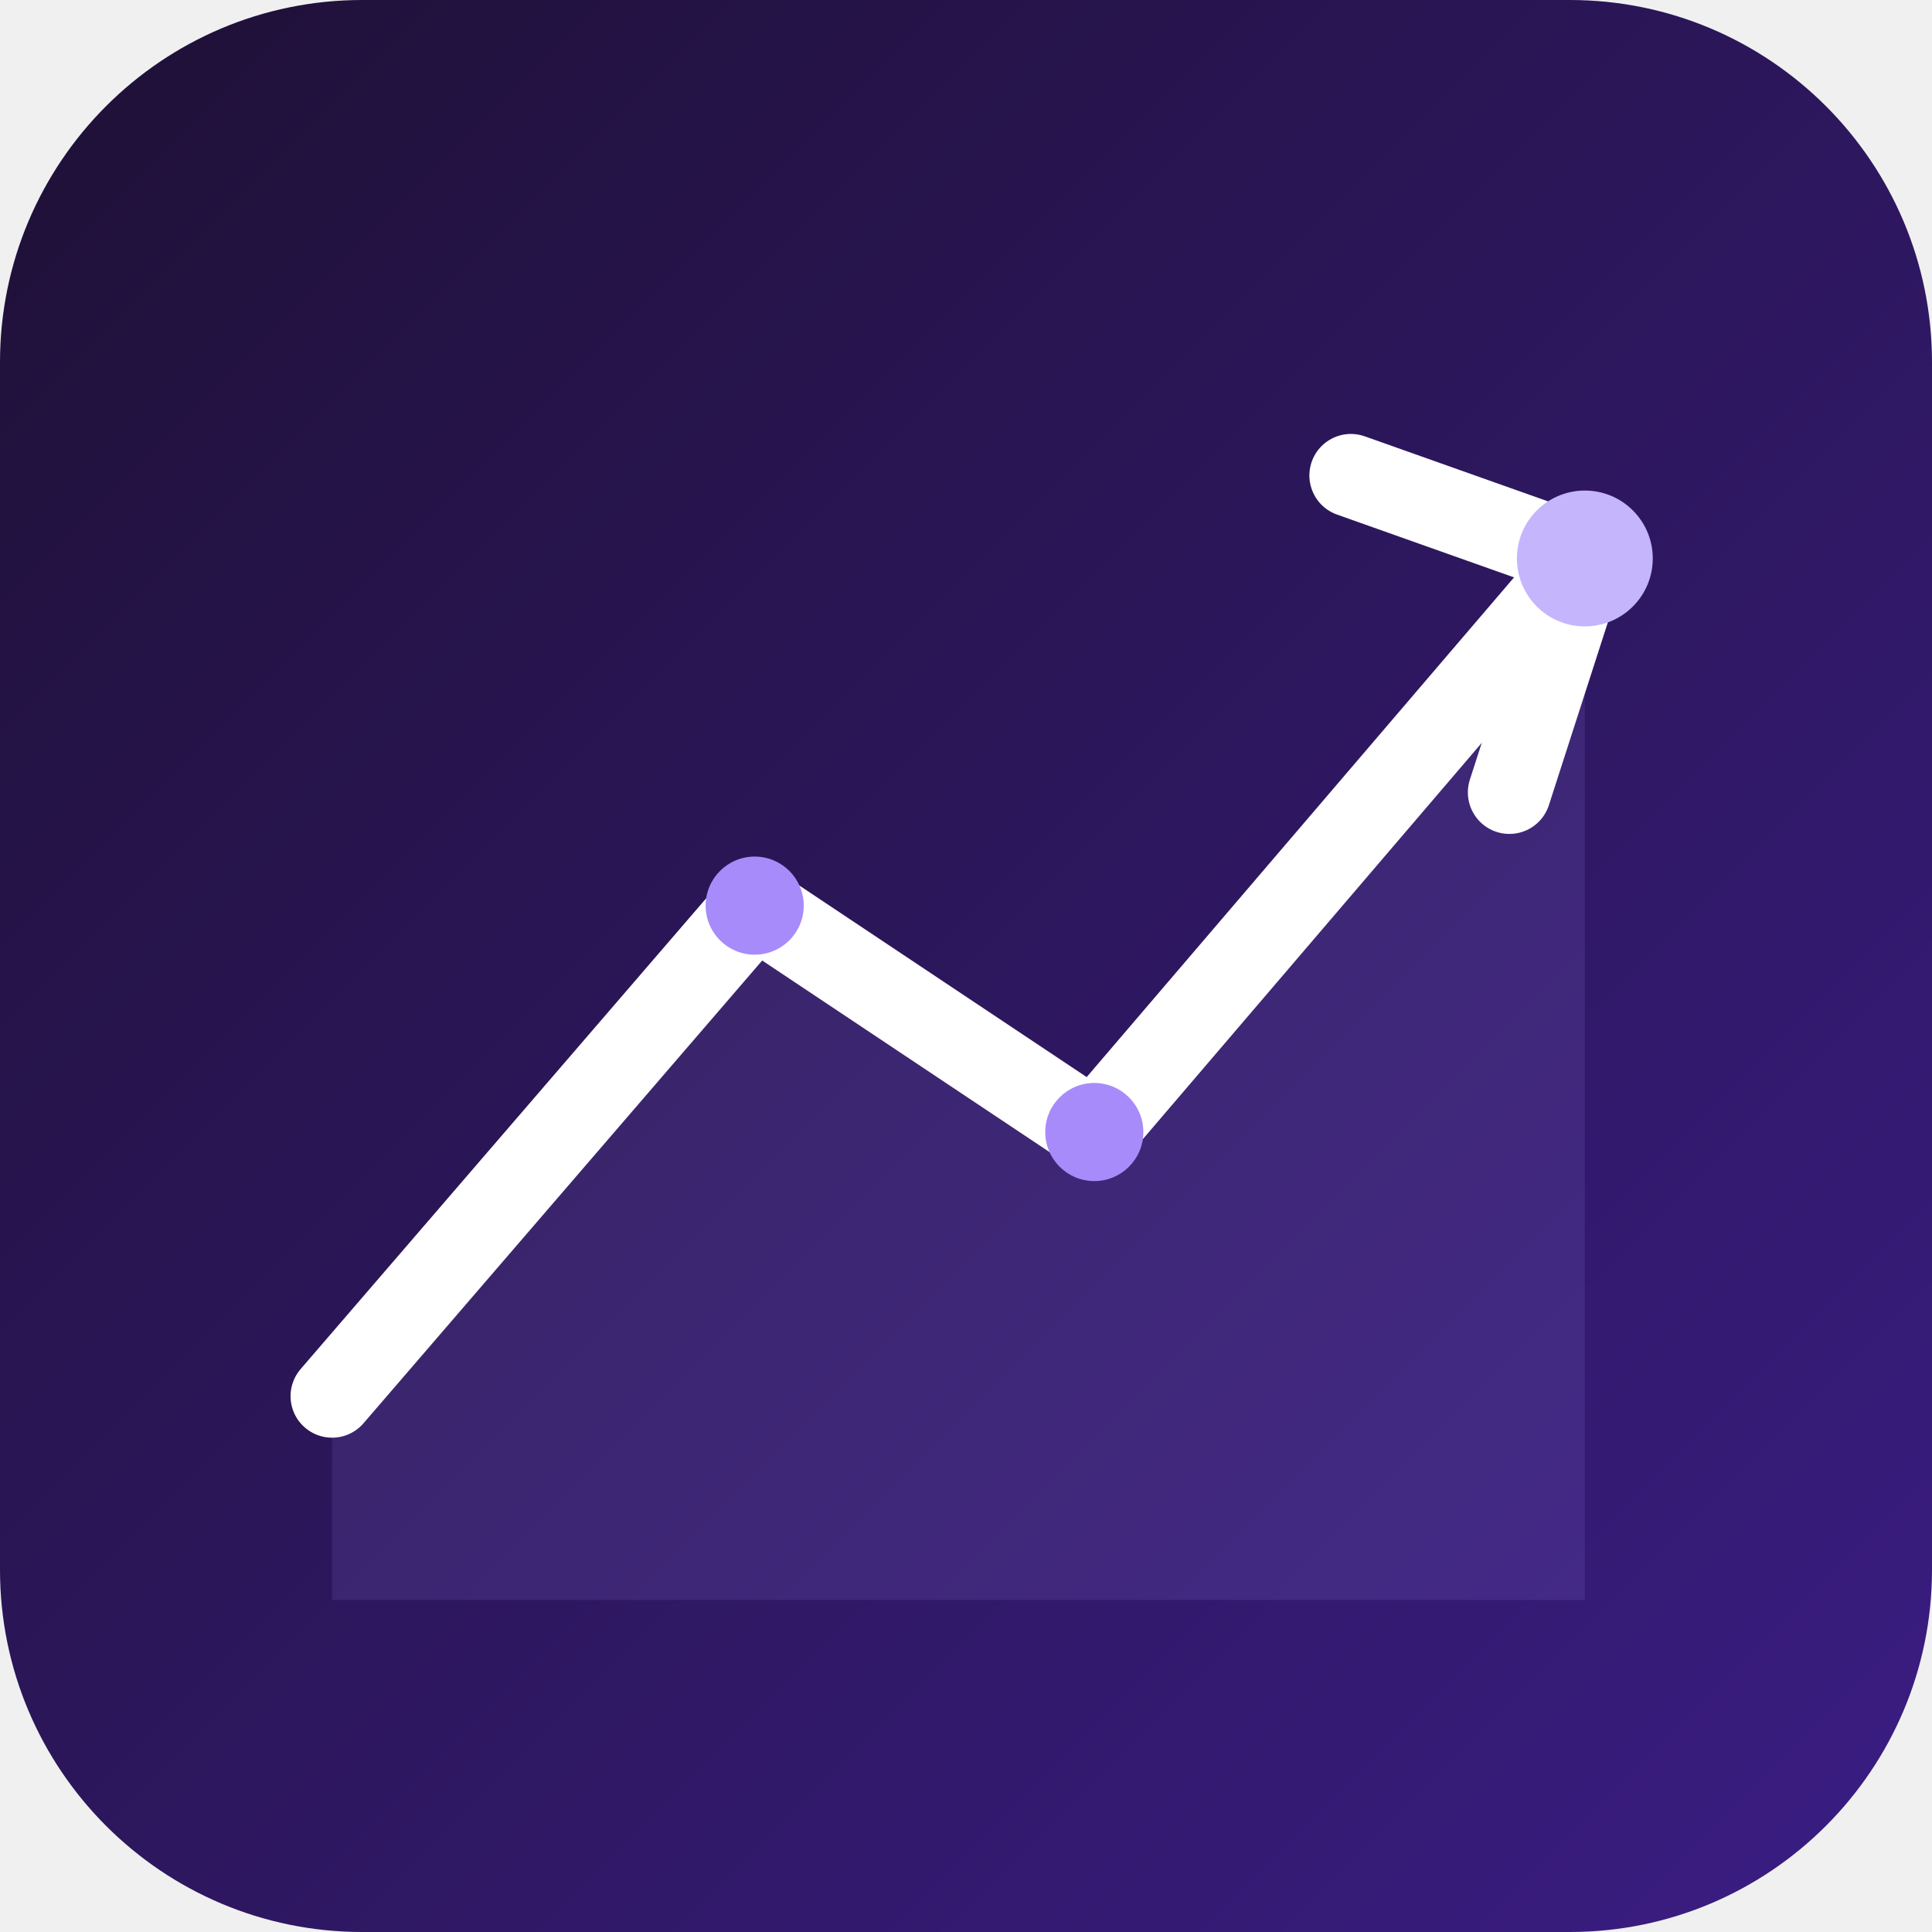
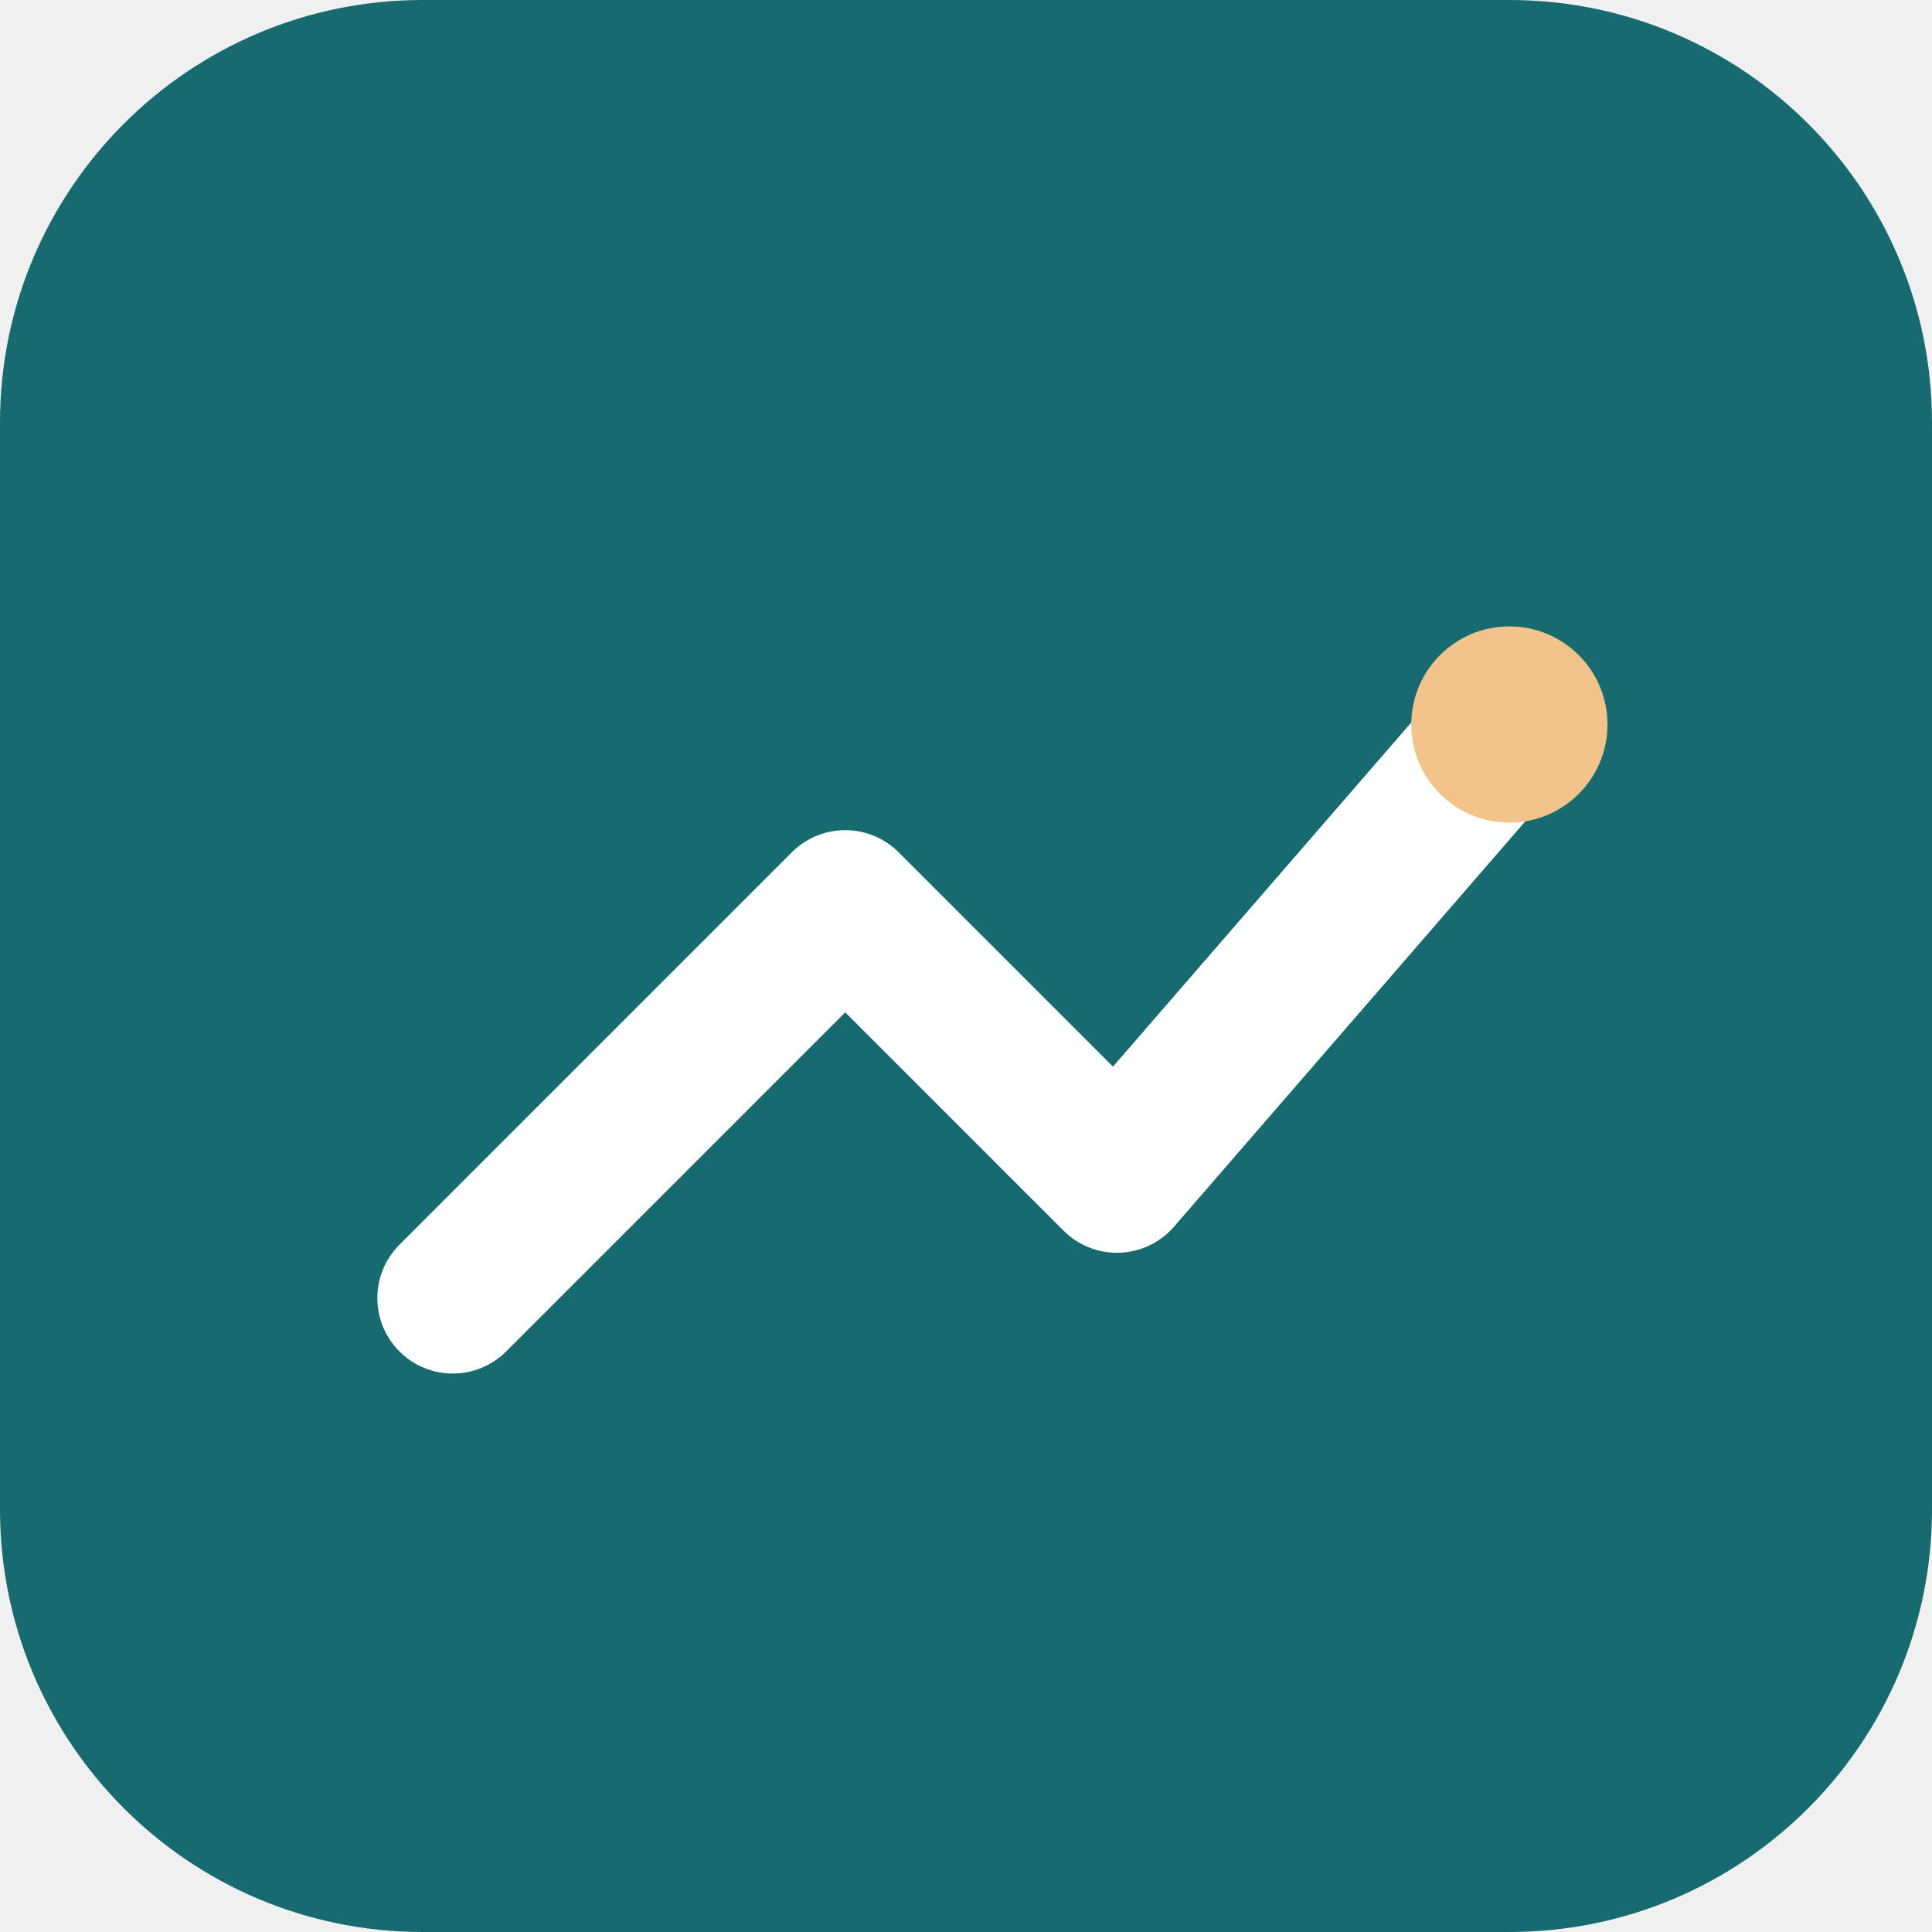
<svg xmlns="http://www.w3.org/2000/svg" viewBox="0 0 512 512">
-   <defs>
-     <linearGradient id="bg" x1="0%" y1="0%" x2="100%" y2="100%">
-       <stop offset="0%" stop-color="#1e1035" />
-       <stop offset="100%" stop-color="#3b1d84" />
-     </linearGradient>
-   </defs>
-   <rect width="512" height="512" rx="96" fill="url(#bg)" />
-   <path d="M88,370 L200,240 L290,300 L420,148 L420,424 L88,424 Z" fill="rgba(167,139,250,0.13)" />
-   <polyline points="88,370 200,240 290,300 420,148" fill="none" stroke="white" stroke-width="22" stroke-linecap="round" stroke-linejoin="round" />
-   <polyline points="358,126 420,148 400,210" fill="none" stroke="white" stroke-width="22" stroke-linecap="round" stroke-linejoin="round" />
-   <circle cx="200" cy="240" r="13" fill="#a78bfa" />
-   <circle cx="290" cy="300" r="13" fill="#a78bfa" />
-   <circle cx="420" cy="148" r="18" fill="#c4b5fd" />
+   <rect width="512" height="512" rx="112" fill="#176B70" />
+   <path d="M120 344l104-104 72 72 104-120" fill="none" stroke="#FFFFFF" stroke-width="40" stroke-linecap="round" stroke-linejoin="round" />
+   <circle cx="400" cy="192" r="26" fill="#F2C38B" />
</svg>
